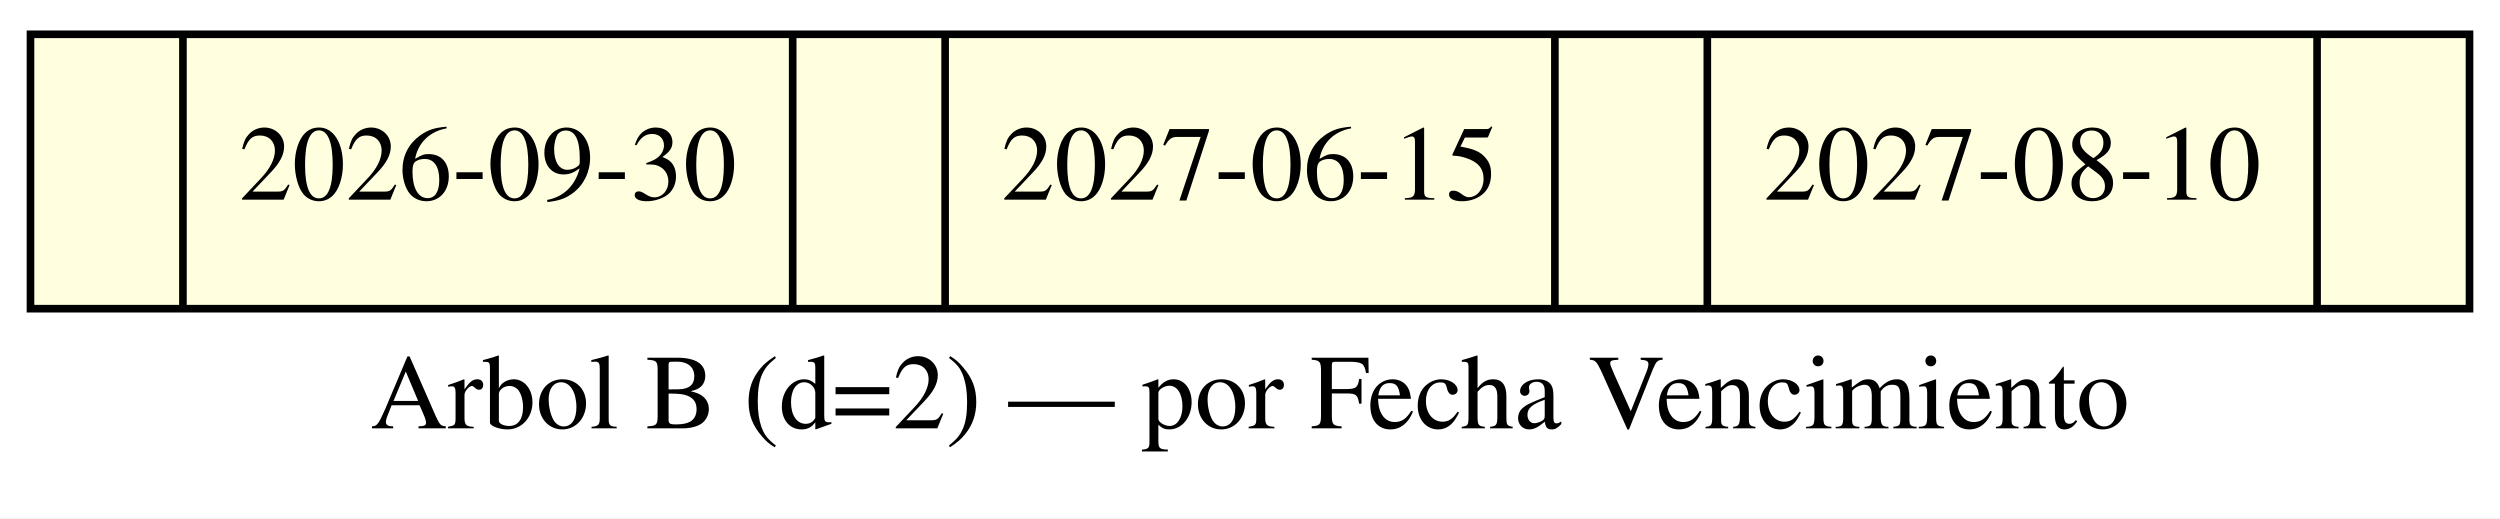
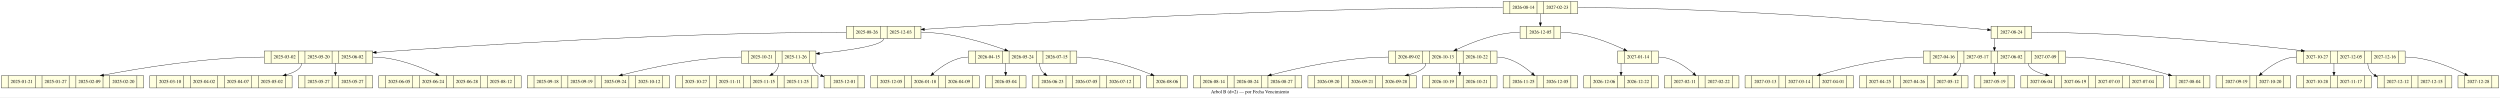
- <svg xmlns="http://www.w3.org/2000/svg" width="328pt" height="68pt" viewBox="0.00 0.00 328.00 68.00">
-   <g id="graph0" class="graph" transform="scale(1 1) rotate(0) translate(4 64)">
-     <polygon fill="white" stroke="transparent" points="-4,4 -4,-64 324,-64 324,4 -4,4" />
-     <text text-anchor="middle" x="160" y="-7.8" font-family="Times,serif" font-size="14.00">Arbol B (d=2) — por Fecha Vencimiento</text>
+ <svg xmlns="http://www.w3.org/2000/svg" width="7378pt" height="287pt" viewBox="0.00 0.00 7378.00 287.00">
+   <g id="graph0" class="graph" transform="scale(1 1) rotate(0) translate(4 283)">
+     <polygon fill="white" stroke="transparent" points="-4,4 -4,-283 7374,-283 7374,4 -4,4" />
+     <text text-anchor="middle" x="3685" y="-7.8" font-family="Times,serif" font-size="14.00">Arbol B (d=2) — por Fecha Vencimiento</text>
    <g id="node1" class="node">
-       <polygon fill="lightyellow" stroke="black" points="0,-23.5 0,-59.5 320,-59.5 320,-23.5 0,-23.5" />
+       <polygon fill="lightyellow" stroke="black" points="4432,-242.5 4432,-278.5 4652,-278.5 4652,-242.5 4432,-242.5" />
+       <text text-anchor="middle" x="4442" y="-256.8" font-family="Times,serif" font-size="14.00"> </text>
+       <polyline fill="none" stroke="black" points="4452,-242.5 4452,-278.5 " />
+       <text text-anchor="middle" x="4492" y="-256.8" font-family="Times,serif" font-size="14.00">2026-08-14</text>
+       <polyline fill="none" stroke="black" points="4532,-242.5 4532,-278.5 " />
+       <text text-anchor="middle" x="4542" y="-256.8" font-family="Times,serif" font-size="14.00"> </text>
+       <polyline fill="none" stroke="black" points="4552,-242.5 4552,-278.5 " />
+       <text text-anchor="middle" x="4592" y="-256.8" font-family="Times,serif" font-size="14.00">2027-02-23</text>
+       <polyline fill="none" stroke="black" points="4632,-242.5 4632,-278.5 " />
+       <text text-anchor="middle" x="4642" y="-256.8" font-family="Times,serif" font-size="14.00"> </text>
+     </g>
+     <g id="node2" class="node">
+       <polygon fill="lightyellow" stroke="black" points="2494,-169.5 2494,-205.5 2714,-205.5 2714,-169.5 2494,-169.5" />
+       <text text-anchor="middle" x="2504" y="-183.8" font-family="Times,serif" font-size="14.00"> </text>
+       <polyline fill="none" stroke="black" points="2514,-169.5 2514,-205.5 " />
+       <text text-anchor="middle" x="2554" y="-183.8" font-family="Times,serif" font-size="14.00">2025-08-26</text>
+       <polyline fill="none" stroke="black" points="2594,-169.5 2594,-205.5 " />
+       <text text-anchor="middle" x="2604" y="-183.8" font-family="Times,serif" font-size="14.00"> </text>
+       <polyline fill="none" stroke="black" points="2614,-169.5 2614,-205.5 " />
+       <text text-anchor="middle" x="2654" y="-183.8" font-family="Times,serif" font-size="14.00">2025-12-03</text>
+       <polyline fill="none" stroke="black" points="2694,-169.5 2694,-205.5 " />
+       <text text-anchor="middle" x="2704" y="-183.8" font-family="Times,serif" font-size="14.00"> </text>
+     </g>
+     <g id="edge1" class="edge">
+       <path fill="none" stroke="black" d="M4431,-260.5C3787.1,-260.5 3016.55,-215.3 2724.31,-196.52" />
+       <polygon fill="black" stroke="black" points="2724.32,-193.02 2714.12,-195.87 2723.87,-200 2724.32,-193.02" />
+     </g>
+     <g id="node17" class="node">
+       <polygon fill="lightyellow" stroke="black" points="4482,-169.5 4482,-205.5 4602,-205.5 4602,-169.5 4482,-169.5" />
+       <text text-anchor="middle" x="4492" y="-183.8" font-family="Times,serif" font-size="14.00"> </text>
+       <polyline fill="none" stroke="black" points="4502,-169.5 4502,-205.5 " />
+       <text text-anchor="middle" x="4542" y="-183.8" font-family="Times,serif" font-size="14.00">2026-12-05</text>
+       <polyline fill="none" stroke="black" points="4582,-169.5 4582,-205.5 " />
+       <text text-anchor="middle" x="4592" y="-183.8" font-family="Times,serif" font-size="14.00"> </text>
+     </g>
+     <g id="edge16" class="edge">
+       <path fill="none" stroke="black" d="M4542,-242C4542,-233.51 4542,-224.26 4542,-215.88" />
+       <polygon fill="black" stroke="black" points="4545.5,-215.85 4542,-205.85 4538.5,-215.85 4545.5,-215.85" />
+     </g>
+     <g id="node26" class="node">
+       <polygon fill="lightyellow" stroke="black" points="5872,-169.5 5872,-205.5 5992,-205.5 5992,-169.5 5872,-169.5" />
+       <text text-anchor="middle" x="5882" y="-183.8" font-family="Times,serif" font-size="14.00"> </text>
+       <polyline fill="none" stroke="black" points="5892,-169.5 5892,-205.5 " />
+       <text text-anchor="middle" x="5932" y="-183.8" font-family="Times,serif" font-size="14.00">2027-08-24</text>
+       <polyline fill="none" stroke="black" points="5972,-169.5 5972,-205.5 " />
+       <text text-anchor="middle" x="5982" y="-183.8" font-family="Times,serif" font-size="14.00"> </text>
+     </g>
+     <g id="edge25" class="edge">
+       <path fill="none" stroke="black" d="M4653,-260.5C5114.83,-260.5 5668.99,-213.12 5861.81,-195.23" />
+       <polygon fill="black" stroke="black" points="5862.18,-198.71 5871.81,-194.3 5861.53,-191.74 5862.18,-198.71" />
+     </g>
+     <g id="node3" class="node">
+       <polygon fill="lightyellow" stroke="black" points="776,-96.5 776,-132.5 1096,-132.5 1096,-96.5 776,-96.5" />
+       <text text-anchor="middle" x="786" y="-110.8" font-family="Times,serif" font-size="14.00"> </text>
+       <polyline fill="none" stroke="black" points="796,-96.5 796,-132.5 " />
+       <text text-anchor="middle" x="836" y="-110.8" font-family="Times,serif" font-size="14.00">2025-03-02</text>
+       <polyline fill="none" stroke="black" points="876,-96.5 876,-132.5 " />
+       <text text-anchor="middle" x="886" y="-110.8" font-family="Times,serif" font-size="14.00"> </text>
+       <polyline fill="none" stroke="black" points="896,-96.5 896,-132.5 " />
+       <text text-anchor="middle" x="936" y="-110.8" font-family="Times,serif" font-size="14.00">2025-05-20</text>
+       <polyline fill="none" stroke="black" points="976,-96.5 976,-132.5 " />
+       <text text-anchor="middle" x="986" y="-110.8" font-family="Times,serif" font-size="14.00"> </text>
+       <polyline fill="none" stroke="black" points="996,-96.5 996,-132.5 " />
+       <text text-anchor="middle" x="1036" y="-110.8" font-family="Times,serif" font-size="14.00">2025-06-02</text>
+       <polyline fill="none" stroke="black" points="1076,-96.5 1076,-132.5 " />
+       <text text-anchor="middle" x="1086" y="-110.8" font-family="Times,serif" font-size="14.00"> </text>
+     </g>
+     <g id="edge2" class="edge">
+       <path fill="none" stroke="black" d="M2493,-187.5C1988.23,-187.5 1392.38,-149.27 1106.2,-128.53" />
+       <polygon fill="black" stroke="black" points="1106.38,-125.03 1096.15,-127.8 1105.87,-132.01 1106.38,-125.03" />
+     </g>
+     <g id="node8" class="node">
+       <polygon fill="lightyellow" stroke="black" points="2184,-96.5 2184,-132.5 2404,-132.5 2404,-96.5 2184,-96.5" />
+       <text text-anchor="middle" x="2194" y="-110.8" font-family="Times,serif" font-size="14.00"> </text>
+       <polyline fill="none" stroke="black" points="2204,-96.5 2204,-132.5 " />
+       <text text-anchor="middle" x="2244" y="-110.8" font-family="Times,serif" font-size="14.00">2025-10-21</text>
+       <polyline fill="none" stroke="black" points="2284,-96.5 2284,-132.5 " />
+       <text text-anchor="middle" x="2294" y="-110.8" font-family="Times,serif" font-size="14.00"> </text>
+       <polyline fill="none" stroke="black" points="2304,-96.5 2304,-132.5 " />
+       <text text-anchor="middle" x="2344" y="-110.8" font-family="Times,serif" font-size="14.00">2025-11-26</text>
+       <polyline fill="none" stroke="black" points="2384,-96.5 2384,-132.5 " />
+       <text text-anchor="middle" x="2394" y="-110.8" font-family="Times,serif" font-size="14.00"> </text>
+     </g>
+     <g id="edge7" class="edge">
+       <path fill="none" stroke="black" d="M2604,-169C2604,-148.88 2501.34,-134.2 2414.17,-125.36" />
+       <polygon fill="black" stroke="black" points="2414.46,-121.88 2404.17,-124.37 2413.77,-128.84 2414.46,-121.88" />
+     </g>
+     <g id="node12" class="node">
+       <polygon fill="lightyellow" stroke="black" points="2854,-96.5 2854,-132.5 3174,-132.5 3174,-96.5 2854,-96.5" />
+       <text text-anchor="middle" x="2864" y="-110.8" font-family="Times,serif" font-size="14.00"> </text>
+       <polyline fill="none" stroke="black" points="2874,-96.5 2874,-132.5 " />
+       <text text-anchor="middle" x="2914" y="-110.8" font-family="Times,serif" font-size="14.00">2026-04-15</text>
+       <polyline fill="none" stroke="black" points="2954,-96.5 2954,-132.5 " />
+       <text text-anchor="middle" x="2964" y="-110.8" font-family="Times,serif" font-size="14.00"> </text>
+       <polyline fill="none" stroke="black" points="2974,-96.5 2974,-132.5 " />
+       <text text-anchor="middle" x="3014" y="-110.8" font-family="Times,serif" font-size="14.00">2026-05-24</text>
+       <polyline fill="none" stroke="black" points="3054,-96.5 3054,-132.5 " />
+       <text text-anchor="middle" x="3064" y="-110.8" font-family="Times,serif" font-size="14.00"> </text>
+       <polyline fill="none" stroke="black" points="3074,-96.5 3074,-132.5 " />
+       <text text-anchor="middle" x="3114" y="-110.8" font-family="Times,serif" font-size="14.00">2026-07-15</text>
+       <polyline fill="none" stroke="black" points="3154,-96.5 3154,-132.5 " />
+       <text text-anchor="middle" x="3164" y="-110.8" font-family="Times,serif" font-size="14.00"> </text>
+     </g>
+     <g id="edge11" class="edge">
+       <path fill="none" stroke="black" d="M2715,-187.5C2803.51,-187.5 2902.77,-157.31 2961.74,-136.03" />
+       <polygon fill="black" stroke="black" points="2963.02,-139.29 2971.2,-132.56 2960.61,-132.71 2963.02,-139.29" />
+     </g>
+     <g id="node4" class="node">
+       <polygon fill="lightyellow" stroke="black" points="0,-23.5 0,-59.5 420,-59.5 420,-23.5 0,-23.5" />
      <text text-anchor="middle" x="10" y="-37.8" font-family="Times,serif" font-size="14.00"> </text>
      <polyline fill="none" stroke="black" points="20,-23.5 20,-59.5 " />
-       <text text-anchor="middle" x="60" y="-37.8" font-family="Times,serif" font-size="14.00">2026-09-30</text>
+       <text text-anchor="middle" x="60" y="-37.8" font-family="Times,serif" font-size="14.00">2025-01-21</text>
      <polyline fill="none" stroke="black" points="100,-23.5 100,-59.5 " />
      <text text-anchor="middle" x="110" y="-37.8" font-family="Times,serif" font-size="14.00"> </text>
      <polyline fill="none" stroke="black" points="120,-23.5 120,-59.5 " />
-       <text text-anchor="middle" x="160" y="-37.8" font-family="Times,serif" font-size="14.00">2027-06-15</text>
+       <text text-anchor="middle" x="160" y="-37.8" font-family="Times,serif" font-size="14.00">2025-01-27</text>
      <polyline fill="none" stroke="black" points="200,-23.5 200,-59.5 " />
      <text text-anchor="middle" x="210" y="-37.8" font-family="Times,serif" font-size="14.00"> </text>
      <polyline fill="none" stroke="black" points="220,-23.5 220,-59.5 " />
-       <text text-anchor="middle" x="260" y="-37.8" font-family="Times,serif" font-size="14.00">2027-08-10</text>
+       <text text-anchor="middle" x="260" y="-37.8" font-family="Times,serif" font-size="14.00">2025-02-09</text>
      <polyline fill="none" stroke="black" points="300,-23.5 300,-59.5 " />
      <text text-anchor="middle" x="310" y="-37.8" font-family="Times,serif" font-size="14.00"> </text>
+       <polyline fill="none" stroke="black" points="320,-23.5 320,-59.5 " />
+       <text text-anchor="middle" x="360" y="-37.8" font-family="Times,serif" font-size="14.00">2025-02-20</text>
+       <polyline fill="none" stroke="black" points="400,-23.5 400,-59.5 " />
+       <text text-anchor="middle" x="410" y="-37.8" font-family="Times,serif" font-size="14.00"> </text>
+     </g>
+     <g id="edge3" class="edge">
+       <path fill="none" stroke="black" d="M775,-114.5C607.02,-114.5 413.19,-82.8 301.78,-61.46" />
+       <polygon fill="black" stroke="black" points="302.41,-58.02 291.92,-59.56 301.08,-64.89 302.41,-58.02" />
+     </g>
+     <g id="node5" class="node">
+       <polygon fill="lightyellow" stroke="black" points="438,-23.5 438,-59.5 858,-59.5 858,-23.5 438,-23.5" />
+       <text text-anchor="middle" x="448" y="-37.8" font-family="Times,serif" font-size="14.00"> </text>
+       <polyline fill="none" stroke="black" points="458,-23.5 458,-59.5 " />
+       <text text-anchor="middle" x="498" y="-37.8" font-family="Times,serif" font-size="14.00">2025-03-10</text>
+       <polyline fill="none" stroke="black" points="538,-23.5 538,-59.5 " />
+       <text text-anchor="middle" x="548" y="-37.8" font-family="Times,serif" font-size="14.00"> </text>
+       <polyline fill="none" stroke="black" points="558,-23.5 558,-59.5 " />
+       <text text-anchor="middle" x="598" y="-37.8" font-family="Times,serif" font-size="14.00">2025-04-02</text>
+       <polyline fill="none" stroke="black" points="638,-23.5 638,-59.5 " />
+       <text text-anchor="middle" x="648" y="-37.8" font-family="Times,serif" font-size="14.00"> </text>
+       <polyline fill="none" stroke="black" points="658,-23.5 658,-59.5 " />
+       <text text-anchor="middle" x="698" y="-37.8" font-family="Times,serif" font-size="14.00">2025-04-07</text>
+       <polyline fill="none" stroke="black" points="738,-23.5 738,-59.5 " />
+       <text text-anchor="middle" x="748" y="-37.8" font-family="Times,serif" font-size="14.00"> </text>
+       <polyline fill="none" stroke="black" points="758,-23.5 758,-59.5 " />
+       <text text-anchor="middle" x="798" y="-37.8" font-family="Times,serif" font-size="14.00">2025-05-02</text>
+       <polyline fill="none" stroke="black" points="838,-23.5 838,-59.5 " />
+       <text text-anchor="middle" x="848" y="-37.8" font-family="Times,serif" font-size="14.00"> </text>
+     </g>
+     <g id="edge4" class="edge">
+       <path fill="none" stroke="black" d="M886,-96C886,-80.85 867.4,-69.98 840.6,-62.2" />
+       <polygon fill="black" stroke="black" points="841.37,-58.78 830.8,-59.57 839.55,-65.54 841.37,-58.78" />
+     </g>
+     <g id="node6" class="node">
+       <polygon fill="lightyellow" stroke="black" points="876,-23.5 876,-59.5 1096,-59.5 1096,-23.5 876,-23.5" />
+       <text text-anchor="middle" x="886" y="-37.8" font-family="Times,serif" font-size="14.00"> </text>
+       <polyline fill="none" stroke="black" points="896,-23.5 896,-59.5 " />
+       <text text-anchor="middle" x="936" y="-37.8" font-family="Times,serif" font-size="14.00">2025-05-27</text>
+       <polyline fill="none" stroke="black" points="976,-23.5 976,-59.5 " />
+       <text text-anchor="middle" x="986" y="-37.8" font-family="Times,serif" font-size="14.00"> </text>
+       <polyline fill="none" stroke="black" points="996,-23.5 996,-59.5 " />
+       <text text-anchor="middle" x="1036" y="-37.8" font-family="Times,serif" font-size="14.00">2025-05-27</text>
+       <polyline fill="none" stroke="black" points="1076,-23.5 1076,-59.5 " />
+       <text text-anchor="middle" x="1086" y="-37.8" font-family="Times,serif" font-size="14.00"> </text>
+     </g>
+     <g id="edge5" class="edge">
+       <path fill="none" stroke="black" d="M986,-96C986,-87.51 986,-78.26 986,-69.88" />
+       <polygon fill="black" stroke="black" points="989.5,-69.85 986,-59.85 982.5,-69.85 989.5,-69.85" />
+     </g>
+     <g id="node7" class="node">
+       <polygon fill="lightyellow" stroke="black" points="1114,-23.5 1114,-59.5 1534,-59.5 1534,-23.5 1114,-23.5" />
+       <text text-anchor="middle" x="1124" y="-37.8" font-family="Times,serif" font-size="14.00"> </text>
+       <polyline fill="none" stroke="black" points="1134,-23.5 1134,-59.5 " />
+       <text text-anchor="middle" x="1174" y="-37.8" font-family="Times,serif" font-size="14.00">2025-06-05</text>
+       <polyline fill="none" stroke="black" points="1214,-23.5 1214,-59.5 " />
+       <text text-anchor="middle" x="1224" y="-37.8" font-family="Times,serif" font-size="14.00"> </text>
+       <polyline fill="none" stroke="black" points="1234,-23.5 1234,-59.5 " />
+       <text text-anchor="middle" x="1274" y="-37.8" font-family="Times,serif" font-size="14.00">2025-06-24</text>
+       <polyline fill="none" stroke="black" points="1314,-23.5 1314,-59.5 " />
+       <text text-anchor="middle" x="1324" y="-37.8" font-family="Times,serif" font-size="14.00"> </text>
+       <polyline fill="none" stroke="black" points="1334,-23.5 1334,-59.5 " />
+       <text text-anchor="middle" x="1374" y="-37.8" font-family="Times,serif" font-size="14.00">2025-06-28</text>
+       <polyline fill="none" stroke="black" points="1414,-23.5 1414,-59.5 " />
+       <text text-anchor="middle" x="1424" y="-37.8" font-family="Times,serif" font-size="14.00"> </text>
+       <polyline fill="none" stroke="black" points="1434,-23.5 1434,-59.5 " />
+       <text text-anchor="middle" x="1474" y="-37.8" font-family="Times,serif" font-size="14.00">2025-08-12</text>
+       <polyline fill="none" stroke="black" points="1514,-23.5 1514,-59.5 " />
+       <text text-anchor="middle" x="1524" y="-37.8" font-family="Times,serif" font-size="14.00"> </text>
+     </g>
+     <g id="edge6" class="edge">
+       <path fill="none" stroke="black" d="M1097,-114.5C1164.55,-114.5 1238.33,-85.17 1282.88,-63.95" />
+       <polygon fill="black" stroke="black" points="1284.47,-67.08 1291.93,-59.56 1281.41,-60.78 1284.47,-67.08" />
+     </g>
+     <g id="node9" class="node">
+       <polygon fill="lightyellow" stroke="black" points="1552,-23.5 1552,-59.5 1972,-59.5 1972,-23.5 1552,-23.5" />
+       <text text-anchor="middle" x="1562" y="-37.8" font-family="Times,serif" font-size="14.00"> </text>
+       <polyline fill="none" stroke="black" points="1572,-23.5 1572,-59.5 " />
+       <text text-anchor="middle" x="1612" y="-37.8" font-family="Times,serif" font-size="14.00">2025-09-18</text>
+       <polyline fill="none" stroke="black" points="1652,-23.5 1652,-59.5 " />
+       <text text-anchor="middle" x="1662" y="-37.8" font-family="Times,serif" font-size="14.00"> </text>
+       <polyline fill="none" stroke="black" points="1672,-23.5 1672,-59.5 " />
+       <text text-anchor="middle" x="1712" y="-37.8" font-family="Times,serif" font-size="14.00">2025-09-19</text>
+       <polyline fill="none" stroke="black" points="1752,-23.5 1752,-59.5 " />
+       <text text-anchor="middle" x="1762" y="-37.8" font-family="Times,serif" font-size="14.00"> </text>
+       <polyline fill="none" stroke="black" points="1772,-23.5 1772,-59.5 " />
+       <text text-anchor="middle" x="1812" y="-37.8" font-family="Times,serif" font-size="14.00">2025-09-24</text>
+       <polyline fill="none" stroke="black" points="1852,-23.5 1852,-59.5 " />
+       <text text-anchor="middle" x="1862" y="-37.8" font-family="Times,serif" font-size="14.00"> </text>
+       <polyline fill="none" stroke="black" points="1872,-23.5 1872,-59.5 " />
+       <text text-anchor="middle" x="1912" y="-37.8" font-family="Times,serif" font-size="14.00">2025-10-12</text>
+       <polyline fill="none" stroke="black" points="1952,-23.5 1952,-59.5 " />
+       <text text-anchor="middle" x="1962" y="-37.8" font-family="Times,serif" font-size="14.00"> </text>
+     </g>
+     <g id="edge8" class="edge">
+       <path fill="none" stroke="black" d="M2183,-114.5C2058.3,-114.5 1915.77,-83.43 1832.64,-62.11" />
+       <polygon fill="black" stroke="black" points="1833.36,-58.68 1822.8,-59.56 1831.6,-65.46 1833.36,-58.68" />
+     </g>
+     <g id="node10" class="node">
+       <polygon fill="lightyellow" stroke="black" points="1990,-23.5 1990,-59.5 2410,-59.5 2410,-23.5 1990,-23.5" />
+       <text text-anchor="middle" x="2000" y="-37.8" font-family="Times,serif" font-size="14.00"> </text>
+       <polyline fill="none" stroke="black" points="2010,-23.5 2010,-59.5 " />
+       <text text-anchor="middle" x="2050" y="-37.8" font-family="Times,serif" font-size="14.00">2025-10-27</text>
+       <polyline fill="none" stroke="black" points="2090,-23.5 2090,-59.5 " />
+       <text text-anchor="middle" x="2100" y="-37.8" font-family="Times,serif" font-size="14.00"> </text>
+       <polyline fill="none" stroke="black" points="2110,-23.5 2110,-59.5 " />
+       <text text-anchor="middle" x="2150" y="-37.8" font-family="Times,serif" font-size="14.00">2025-11-11</text>
+       <polyline fill="none" stroke="black" points="2190,-23.5 2190,-59.5 " />
+       <text text-anchor="middle" x="2200" y="-37.8" font-family="Times,serif" font-size="14.00"> </text>
+       <polyline fill="none" stroke="black" points="2210,-23.5 2210,-59.5 " />
+       <text text-anchor="middle" x="2250" y="-37.8" font-family="Times,serif" font-size="14.00">2025-11-15</text>
+       <polyline fill="none" stroke="black" points="2290,-23.5 2290,-59.5 " />
+       <text text-anchor="middle" x="2300" y="-37.8" font-family="Times,serif" font-size="14.00"> </text>
+       <polyline fill="none" stroke="black" points="2310,-23.5 2310,-59.5 " />
+       <text text-anchor="middle" x="2350" y="-37.8" font-family="Times,serif" font-size="14.00">2025-11-25</text>
+       <polyline fill="none" stroke="black" points="2390,-23.5 2390,-59.5 " />
+       <text text-anchor="middle" x="2400" y="-37.8" font-family="Times,serif" font-size="14.00"> </text>
+     </g>
+     <g id="edge9" class="edge">
+       <path fill="none" stroke="black" d="M2294,-96C2294,-82.61 2286.7,-72.53 2276.18,-64.95" />
+       <polygon fill="black" stroke="black" points="2277.91,-61.91 2267.57,-59.63 2274.23,-67.86 2277.91,-61.91" />
+     </g>
+     <g id="node11" class="node">
+       <polygon fill="lightyellow" stroke="black" points="2428,-23.5 2428,-59.5 2548,-59.5 2548,-23.5 2428,-23.5" />
+       <text text-anchor="middle" x="2438" y="-37.8" font-family="Times,serif" font-size="14.00"> </text>
+       <polyline fill="none" stroke="black" points="2448,-23.5 2448,-59.5 " />
+       <text text-anchor="middle" x="2488" y="-37.8" font-family="Times,serif" font-size="14.00">2025-12-01</text>
+       <polyline fill="none" stroke="black" points="2528,-23.5 2528,-59.5 " />
+       <text text-anchor="middle" x="2538" y="-37.8" font-family="Times,serif" font-size="14.00"> </text>
+     </g>
+     <g id="edge10" class="edge">
+       <path fill="none" stroke="black" d="M2394,-96C2394,-79.83 2404.64,-68.48 2418.76,-60.55" />
+       <polygon fill="black" stroke="black" points="2420.51,-63.59 2427.94,-56.03 2417.42,-57.3 2420.51,-63.59" />
+     </g>
+     <g id="node13" class="node">
+       <polygon fill="lightyellow" stroke="black" points="2566,-23.5 2566,-59.5 2886,-59.5 2886,-23.5 2566,-23.5" />
+       <text text-anchor="middle" x="2576" y="-37.8" font-family="Times,serif" font-size="14.00"> </text>
+       <polyline fill="none" stroke="black" points="2586,-23.5 2586,-59.5 " />
+       <text text-anchor="middle" x="2626" y="-37.8" font-family="Times,serif" font-size="14.00">2025-12-05</text>
+       <polyline fill="none" stroke="black" points="2666,-23.5 2666,-59.5 " />
+       <text text-anchor="middle" x="2676" y="-37.8" font-family="Times,serif" font-size="14.00"> </text>
+       <polyline fill="none" stroke="black" points="2686,-23.5 2686,-59.5 " />
+       <text text-anchor="middle" x="2726" y="-37.8" font-family="Times,serif" font-size="14.00">2026-01-18</text>
+       <polyline fill="none" stroke="black" points="2766,-23.5 2766,-59.5 " />
+       <text text-anchor="middle" x="2776" y="-37.8" font-family="Times,serif" font-size="14.00"> </text>
+       <polyline fill="none" stroke="black" points="2786,-23.5 2786,-59.5 " />
+       <text text-anchor="middle" x="2826" y="-37.8" font-family="Times,serif" font-size="14.00">2026-04-09</text>
+       <polyline fill="none" stroke="black" points="2866,-23.5 2866,-59.5 " />
+       <text text-anchor="middle" x="2876" y="-37.8" font-family="Times,serif" font-size="14.00"> </text>
+     </g>
+     <g id="edge12" class="edge">
+       <path fill="none" stroke="black" d="M2853,-114.5C2813.15,-114.5 2774.34,-87.34 2750.33,-66.38" />
+       <polygon fill="black" stroke="black" points="2752.54,-63.67 2742.78,-59.56 2747.85,-68.86 2752.54,-63.67" />
+     </g>
+     <g id="node14" class="node">
+       <polygon fill="lightyellow" stroke="black" points="2904,-23.5 2904,-59.5 3024,-59.5 3024,-23.5 2904,-23.5" />
+       <text text-anchor="middle" x="2914" y="-37.8" font-family="Times,serif" font-size="14.00"> </text>
+       <polyline fill="none" stroke="black" points="2924,-23.5 2924,-59.5 " />
+       <text text-anchor="middle" x="2964" y="-37.8" font-family="Times,serif" font-size="14.00">2026-05-04</text>
+       <polyline fill="none" stroke="black" points="3004,-23.5 3004,-59.5 " />
+       <text text-anchor="middle" x="3014" y="-37.8" font-family="Times,serif" font-size="14.00"> </text>
+     </g>
+     <g id="edge13" class="edge">
+       <path fill="none" stroke="black" d="M2964,-96C2964,-87.51 2964,-78.26 2964,-69.88" />
+       <polygon fill="black" stroke="black" points="2967.5,-69.85 2964,-59.85 2960.5,-69.85 2967.5,-69.85" />
+     </g>
+     <g id="node15" class="node">
+       <polygon fill="lightyellow" stroke="black" points="3042,-23.5 3042,-59.5 3362,-59.5 3362,-23.5 3042,-23.5" />
+       <text text-anchor="middle" x="3052" y="-37.8" font-family="Times,serif" font-size="14.00"> </text>
+       <polyline fill="none" stroke="black" points="3062,-23.5 3062,-59.5 " />
+       <text text-anchor="middle" x="3102" y="-37.8" font-family="Times,serif" font-size="14.00">2026-06-23</text>
+       <polyline fill="none" stroke="black" points="3142,-23.5 3142,-59.5 " />
+       <text text-anchor="middle" x="3152" y="-37.8" font-family="Times,serif" font-size="14.00"> </text>
+       <polyline fill="none" stroke="black" points="3162,-23.5 3162,-59.5 " />
+       <text text-anchor="middle" x="3202" y="-37.8" font-family="Times,serif" font-size="14.00">2026-07-05</text>
+       <polyline fill="none" stroke="black" points="3242,-23.5 3242,-59.5 " />
+       <text text-anchor="middle" x="3252" y="-37.8" font-family="Times,serif" font-size="14.00"> </text>
+       <polyline fill="none" stroke="black" points="3262,-23.5 3262,-59.5 " />
+       <text text-anchor="middle" x="3302" y="-37.8" font-family="Times,serif" font-size="14.00">2026-07-12</text>
+       <polyline fill="none" stroke="black" points="3342,-23.5 3342,-59.5 " />
+       <text text-anchor="middle" x="3352" y="-37.8" font-family="Times,serif" font-size="14.00"> </text>
+     </g>
+     <g id="edge14" class="edge">
+       <path fill="none" stroke="black" d="M3064,-96C3064,-83.08 3069.32,-73.17 3077.88,-65.59" />
+       <polygon fill="black" stroke="black" points="3080.18,-68.25 3086.17,-59.51 3076.04,-62.6 3080.18,-68.25" />
+     </g>
+     <g id="node16" class="node">
+       <polygon fill="lightyellow" stroke="black" points="3380,-23.5 3380,-59.5 3500,-59.5 3500,-23.5 3380,-23.5" />
+       <text text-anchor="middle" x="3390" y="-37.8" font-family="Times,serif" font-size="14.00"> </text>
+       <polyline fill="none" stroke="black" points="3400,-23.5 3400,-59.5 " />
+       <text text-anchor="middle" x="3440" y="-37.8" font-family="Times,serif" font-size="14.00">2026-08-06</text>
+       <polyline fill="none" stroke="black" points="3480,-23.5 3480,-59.5 " />
+       <text text-anchor="middle" x="3490" y="-37.8" font-family="Times,serif" font-size="14.00"> </text>
+     </g>
+     <g id="edge15" class="edge">
+       <path fill="none" stroke="black" d="M3175,-114.5C3253.54,-114.5 3340.74,-84.68 3392.93,-63.42" />
+       <polygon fill="black" stroke="black" points="3394.36,-66.62 3402.26,-59.56 3391.68,-60.15 3394.36,-66.62" />
+     </g>
+     <g id="node18" class="node">
+       <polygon fill="lightyellow" stroke="black" points="4094,-96.5 4094,-132.5 4414,-132.5 4414,-96.5 4094,-96.5" />
+       <text text-anchor="middle" x="4104" y="-110.8" font-family="Times,serif" font-size="14.00"> </text>
+       <polyline fill="none" stroke="black" points="4114,-96.5 4114,-132.5 " />
+       <text text-anchor="middle" x="4154" y="-110.8" font-family="Times,serif" font-size="14.00">2026-09-02</text>
+       <polyline fill="none" stroke="black" points="4194,-96.5 4194,-132.5 " />
+       <text text-anchor="middle" x="4204" y="-110.8" font-family="Times,serif" font-size="14.00"> </text>
+       <polyline fill="none" stroke="black" points="4214,-96.5 4214,-132.5 " />
+       <text text-anchor="middle" x="4254" y="-110.8" font-family="Times,serif" font-size="14.00">2026-10-13</text>
+       <polyline fill="none" stroke="black" points="4294,-96.5 4294,-132.5 " />
+       <text text-anchor="middle" x="4304" y="-110.8" font-family="Times,serif" font-size="14.00"> </text>
+       <polyline fill="none" stroke="black" points="4314,-96.5 4314,-132.5 " />
+       <text text-anchor="middle" x="4354" y="-110.8" font-family="Times,serif" font-size="14.00">2026-10-22</text>
+       <polyline fill="none" stroke="black" points="4394,-96.5 4394,-132.5 " />
+       <text text-anchor="middle" x="4404" y="-110.8" font-family="Times,serif" font-size="14.00"> </text>
+     </g>
+     <g id="edge17" class="edge">
+       <path fill="none" stroke="black" d="M4481,-187.5C4413.45,-187.5 4339.67,-158.17 4295.12,-136.95" />
+       <polygon fill="black" stroke="black" points="4296.59,-133.78 4286.07,-132.56 4293.53,-140.08 4296.59,-133.78" />
+     </g>
+     <g id="node23" class="node">
+       <polygon fill="lightyellow" stroke="black" points="4770,-96.5 4770,-132.5 4890,-132.5 4890,-96.5 4770,-96.5" />
+       <text text-anchor="middle" x="4780" y="-110.8" font-family="Times,serif" font-size="14.00"> </text>
+       <polyline fill="none" stroke="black" points="4790,-96.5 4790,-132.5 " />
+       <text text-anchor="middle" x="4830" y="-110.8" font-family="Times,serif" font-size="14.00">2027-01-14</text>
+       <polyline fill="none" stroke="black" points="4870,-96.5 4870,-132.5 " />
+       <text text-anchor="middle" x="4880" y="-110.8" font-family="Times,serif" font-size="14.00"> </text>
+     </g>
+     <g id="edge22" class="edge">
+       <path fill="none" stroke="black" d="M4603,-187.5C4670.55,-187.5 4744.33,-158.17 4788.88,-136.95" />
+       <polygon fill="black" stroke="black" points="4790.47,-140.08 4797.93,-132.56 4787.41,-133.78 4790.47,-140.08" />
+     </g>
+     <g id="node19" class="node">
+       <polygon fill="lightyellow" stroke="black" points="3518,-23.5 3518,-59.5 3838,-59.5 3838,-23.5 3518,-23.5" />
+       <text text-anchor="middle" x="3528" y="-37.8" font-family="Times,serif" font-size="14.00"> </text>
+       <polyline fill="none" stroke="black" points="3538,-23.5 3538,-59.5 " />
+       <text text-anchor="middle" x="3578" y="-37.8" font-family="Times,serif" font-size="14.00">2026-08-14</text>
+       <polyline fill="none" stroke="black" points="3618,-23.5 3618,-59.5 " />
+       <text text-anchor="middle" x="3628" y="-37.8" font-family="Times,serif" font-size="14.00"> </text>
+       <polyline fill="none" stroke="black" points="3638,-23.5 3638,-59.5 " />
+       <text text-anchor="middle" x="3678" y="-37.8" font-family="Times,serif" font-size="14.00">2026-08-24</text>
+       <polyline fill="none" stroke="black" points="3718,-23.5 3718,-59.5 " />
+       <text text-anchor="middle" x="3728" y="-37.8" font-family="Times,serif" font-size="14.00"> </text>
+       <polyline fill="none" stroke="black" points="3738,-23.5 3738,-59.5 " />
+       <text text-anchor="middle" x="3778" y="-37.8" font-family="Times,serif" font-size="14.00">2026-08-27</text>
+       <polyline fill="none" stroke="black" points="3818,-23.5 3818,-59.5 " />
+       <text text-anchor="middle" x="3828" y="-37.8" font-family="Times,serif" font-size="14.00"> </text>
+     </g>
+     <g id="edge18" class="edge">
+       <path fill="none" stroke="black" d="M4093,-114.5C3970.03,-114.5 3829.54,-83.43 3747.61,-62.11" />
+       <polygon fill="black" stroke="black" points="3748.48,-58.72 3737.92,-59.56 3746.7,-65.49 3748.48,-58.72" />
+     </g>
+     <g id="node20" class="node">
+       <polygon fill="lightyellow" stroke="black" points="3856,-23.5 3856,-59.5 4176,-59.5 4176,-23.5 3856,-23.5" />
+       <text text-anchor="middle" x="3866" y="-37.8" font-family="Times,serif" font-size="14.00"> </text>
+       <polyline fill="none" stroke="black" points="3876,-23.5 3876,-59.5 " />
+       <text text-anchor="middle" x="3916" y="-37.8" font-family="Times,serif" font-size="14.00">2026-09-20</text>
+       <polyline fill="none" stroke="black" points="3956,-23.5 3956,-59.5 " />
+       <text text-anchor="middle" x="3966" y="-37.8" font-family="Times,serif" font-size="14.00"> </text>
+       <polyline fill="none" stroke="black" points="3976,-23.5 3976,-59.5 " />
+       <text text-anchor="middle" x="4016" y="-37.8" font-family="Times,serif" font-size="14.00">2026-09-21</text>
+       <polyline fill="none" stroke="black" points="4056,-23.5 4056,-59.5 " />
+       <text text-anchor="middle" x="4066" y="-37.8" font-family="Times,serif" font-size="14.00"> </text>
+       <polyline fill="none" stroke="black" points="4076,-23.5 4076,-59.5 " />
+       <text text-anchor="middle" x="4116" y="-37.8" font-family="Times,serif" font-size="14.00">2026-09-28</text>
+       <polyline fill="none" stroke="black" points="4156,-23.5 4156,-59.5 " />
+       <text text-anchor="middle" x="4166" y="-37.8" font-family="Times,serif" font-size="14.00"> </text>
+     </g>
+     <g id="edge19" class="edge">
+       <path fill="none" stroke="black" d="M4204,-96C4204,-81.03 4181.68,-70.03 4152.43,-62.03" />
+       <polygon fill="black" stroke="black" points="4153.26,-58.63 4142.7,-59.54 4151.52,-65.42 4153.26,-58.63" />
+     </g>
+     <g id="node21" class="node">
+       <polygon fill="lightyellow" stroke="black" points="4194,-23.5 4194,-59.5 4414,-59.5 4414,-23.5 4194,-23.5" />
+       <text text-anchor="middle" x="4204" y="-37.8" font-family="Times,serif" font-size="14.00"> </text>
+       <polyline fill="none" stroke="black" points="4214,-23.5 4214,-59.5 " />
+       <text text-anchor="middle" x="4254" y="-37.8" font-family="Times,serif" font-size="14.00">2026-10-19</text>
+       <polyline fill="none" stroke="black" points="4294,-23.5 4294,-59.5 " />
+       <text text-anchor="middle" x="4304" y="-37.8" font-family="Times,serif" font-size="14.00"> </text>
+       <polyline fill="none" stroke="black" points="4314,-23.5 4314,-59.5 " />
+       <text text-anchor="middle" x="4354" y="-37.8" font-family="Times,serif" font-size="14.00">2026-10-21</text>
+       <polyline fill="none" stroke="black" points="4394,-23.5 4394,-59.5 " />
+       <text text-anchor="middle" x="4404" y="-37.8" font-family="Times,serif" font-size="14.00"> </text>
+     </g>
+     <g id="edge20" class="edge">
+       <path fill="none" stroke="black" d="M4304,-96C4304,-87.51 4304,-78.26 4304,-69.88" />
+       <polygon fill="black" stroke="black" points="4307.5,-69.85 4304,-59.85 4300.5,-69.85 4307.5,-69.85" />
+     </g>
+     <g id="node22" class="node">
+       <polygon fill="lightyellow" stroke="black" points="4432,-23.5 4432,-59.5 4652,-59.5 4652,-23.5 4432,-23.5" />
+       <text text-anchor="middle" x="4442" y="-37.8" font-family="Times,serif" font-size="14.00"> </text>
+       <polyline fill="none" stroke="black" points="4452,-23.5 4452,-59.5 " />
+       <text text-anchor="middle" x="4492" y="-37.8" font-family="Times,serif" font-size="14.00">2026-11-25</text>
+       <polyline fill="none" stroke="black" points="4532,-23.5 4532,-59.5 " />
+       <text text-anchor="middle" x="4542" y="-37.8" font-family="Times,serif" font-size="14.00"> </text>
+       <polyline fill="none" stroke="black" points="4552,-23.5 4552,-59.5 " />
+       <text text-anchor="middle" x="4592" y="-37.8" font-family="Times,serif" font-size="14.00">2026-12-05</text>
+       <polyline fill="none" stroke="black" points="4632,-23.5 4632,-59.5 " />
+       <text text-anchor="middle" x="4642" y="-37.8" font-family="Times,serif" font-size="14.00"> </text>
+     </g>
+     <g id="edge21" class="edge">
+       <path fill="none" stroke="black" d="M4415,-114.5C4454.85,-114.5 4493.66,-87.34 4517.67,-66.38" />
+       <polygon fill="black" stroke="black" points="4520.15,-68.86 4525.22,-59.56 4515.46,-63.67 4520.15,-68.86" />
+     </g>
+     <g id="node24" class="node">
+       <polygon fill="lightyellow" stroke="black" points="4670,-23.5 4670,-59.5 4890,-59.5 4890,-23.5 4670,-23.5" />
+       <text text-anchor="middle" x="4680" y="-37.8" font-family="Times,serif" font-size="14.00"> </text>
+       <polyline fill="none" stroke="black" points="4690,-23.5 4690,-59.5 " />
+       <text text-anchor="middle" x="4730" y="-37.8" font-family="Times,serif" font-size="14.00">2026-12-06</text>
+       <polyline fill="none" stroke="black" points="4770,-23.5 4770,-59.5 " />
+       <text text-anchor="middle" x="4780" y="-37.8" font-family="Times,serif" font-size="14.00"> </text>
+       <polyline fill="none" stroke="black" points="4790,-23.5 4790,-59.5 " />
+       <text text-anchor="middle" x="4830" y="-37.8" font-family="Times,serif" font-size="14.00">2026-12-22</text>
+       <polyline fill="none" stroke="black" points="4870,-23.5 4870,-59.5 " />
+       <text text-anchor="middle" x="4880" y="-37.8" font-family="Times,serif" font-size="14.00"> </text>
+     </g>
+     <g id="edge23" class="edge">
+       <path fill="none" stroke="black" d="M4780,-96C4780,-87.51 4780,-78.26 4780,-69.88" />
+       <polygon fill="black" stroke="black" points="4783.5,-69.85 4780,-59.85 4776.5,-69.85 4783.5,-69.85" />
+     </g>
+     <g id="node25" class="node">
+       <polygon fill="lightyellow" stroke="black" points="4908,-23.5 4908,-59.5 5128,-59.5 5128,-23.5 4908,-23.5" />
+       <text text-anchor="middle" x="4918" y="-37.8" font-family="Times,serif" font-size="14.00"> </text>
+       <polyline fill="none" stroke="black" points="4928,-23.5 4928,-59.5 " />
+       <text text-anchor="middle" x="4968" y="-37.8" font-family="Times,serif" font-size="14.00">2027-02-11</text>
+       <polyline fill="none" stroke="black" points="5008,-23.5 5008,-59.5 " />
+       <text text-anchor="middle" x="5018" y="-37.8" font-family="Times,serif" font-size="14.00"> </text>
+       <polyline fill="none" stroke="black" points="5028,-23.5 5028,-59.5 " />
+       <text text-anchor="middle" x="5068" y="-37.8" font-family="Times,serif" font-size="14.00">2027-02-22</text>
+       <polyline fill="none" stroke="black" points="5108,-23.5 5108,-59.5 " />
+       <text text-anchor="middle" x="5118" y="-37.8" font-family="Times,serif" font-size="14.00"> </text>
+     </g>
+     <g id="edge24" class="edge">
+       <path fill="none" stroke="black" d="M4891,-114.5C4930.85,-114.5 4969.66,-87.34 4993.67,-66.38" />
+       <polygon fill="black" stroke="black" points="4996.15,-68.86 5001.22,-59.56 4991.46,-63.67 4996.15,-68.86" />
+     </g>
+     <g id="node27" class="node">
+       <polygon fill="lightyellow" stroke="black" points="5672,-96.5 5672,-132.5 6092,-132.5 6092,-96.5 5672,-96.5" />
+       <text text-anchor="middle" x="5682" y="-110.8" font-family="Times,serif" font-size="14.00"> </text>
+       <polyline fill="none" stroke="black" points="5692,-96.5 5692,-132.5 " />
+       <text text-anchor="middle" x="5732" y="-110.8" font-family="Times,serif" font-size="14.00">2027-04-16</text>
+       <polyline fill="none" stroke="black" points="5772,-96.5 5772,-132.5 " />
+       <text text-anchor="middle" x="5782" y="-110.8" font-family="Times,serif" font-size="14.00"> </text>
+       <polyline fill="none" stroke="black" points="5792,-96.5 5792,-132.5 " />
+       <text text-anchor="middle" x="5832" y="-110.8" font-family="Times,serif" font-size="14.00">2027-05-17</text>
+       <polyline fill="none" stroke="black" points="5872,-96.5 5872,-132.5 " />
+       <text text-anchor="middle" x="5882" y="-110.8" font-family="Times,serif" font-size="14.00"> </text>
+       <polyline fill="none" stroke="black" points="5892,-96.5 5892,-132.5 " />
+       <text text-anchor="middle" x="5932" y="-110.8" font-family="Times,serif" font-size="14.00">2027-06-02</text>
+       <polyline fill="none" stroke="black" points="5972,-96.5 5972,-132.5 " />
+       <text text-anchor="middle" x="5982" y="-110.8" font-family="Times,serif" font-size="14.00"> </text>
+       <polyline fill="none" stroke="black" points="5992,-96.5 5992,-132.5 " />
+       <text text-anchor="middle" x="6032" y="-110.8" font-family="Times,serif" font-size="14.00">2027-07-09</text>
+       <polyline fill="none" stroke="black" points="6072,-96.5 6072,-132.5 " />
+       <text text-anchor="middle" x="6082" y="-110.8" font-family="Times,serif" font-size="14.00"> </text>
+     </g>
+     <g id="edge26" class="edge">
+       <path fill="none" stroke="black" d="M5882,-169C5882,-160.51 5882,-151.26 5882,-142.88" />
+       <polygon fill="black" stroke="black" points="5885.5,-142.85 5882,-132.85 5878.5,-142.85 5885.5,-142.85" />
+     </g>
+     <g id="node33" class="node">
+       <polygon fill="lightyellow" stroke="black" points="6774,-96.5 6774,-132.5 7094,-132.5 7094,-96.5 6774,-96.5" />
+       <text text-anchor="middle" x="6784" y="-110.8" font-family="Times,serif" font-size="14.00"> </text>
+       <polyline fill="none" stroke="black" points="6794,-96.5 6794,-132.5 " />
+       <text text-anchor="middle" x="6834" y="-110.8" font-family="Times,serif" font-size="14.00">2027-10-27</text>
+       <polyline fill="none" stroke="black" points="6874,-96.5 6874,-132.5 " />
+       <text text-anchor="middle" x="6884" y="-110.8" font-family="Times,serif" font-size="14.00"> </text>
+       <polyline fill="none" stroke="black" points="6894,-96.5 6894,-132.5 " />
+       <text text-anchor="middle" x="6934" y="-110.8" font-family="Times,serif" font-size="14.00">2027-12-05</text>
+       <polyline fill="none" stroke="black" points="6974,-96.5 6974,-132.5 " />
+       <text text-anchor="middle" x="6984" y="-110.8" font-family="Times,serif" font-size="14.00"> </text>
+       <polyline fill="none" stroke="black" points="6994,-96.5 6994,-132.5 " />
+       <text text-anchor="middle" x="7034" y="-110.8" font-family="Times,serif" font-size="14.00">2027-12-16</text>
+       <polyline fill="none" stroke="black" points="7074,-96.5 7074,-132.5 " />
+       <text text-anchor="middle" x="7084" y="-110.8" font-family="Times,serif" font-size="14.00"> </text>
+     </g>
+     <g id="edge32" class="edge">
+       <path fill="none" stroke="black" d="M5993,-187.5C6274.75,-187.5 6602.57,-155.01 6787.45,-133.68" />
+       <polygon fill="black" stroke="black" points="6787.97,-137.15 6797.5,-132.52 6787.17,-130.19 6787.97,-137.15" />
+     </g>
+     <g id="node28" class="node">
+       <polygon fill="lightyellow" stroke="black" points="5146,-23.5 5146,-59.5 5466,-59.5 5466,-23.5 5146,-23.5" />
+       <text text-anchor="middle" x="5156" y="-37.8" font-family="Times,serif" font-size="14.00"> </text>
+       <polyline fill="none" stroke="black" points="5166,-23.5 5166,-59.5 " />
+       <text text-anchor="middle" x="5206" y="-37.8" font-family="Times,serif" font-size="14.00">2027-03-13</text>
+       <polyline fill="none" stroke="black" points="5246,-23.5 5246,-59.5 " />
+       <text text-anchor="middle" x="5256" y="-37.8" font-family="Times,serif" font-size="14.00"> </text>
+       <polyline fill="none" stroke="black" points="5266,-23.5 5266,-59.5 " />
+       <text text-anchor="middle" x="5306" y="-37.8" font-family="Times,serif" font-size="14.00">2027-03-14</text>
+       <polyline fill="none" stroke="black" points="5346,-23.5 5346,-59.5 " />
+       <text text-anchor="middle" x="5356" y="-37.8" font-family="Times,serif" font-size="14.00"> </text>
+       <polyline fill="none" stroke="black" points="5366,-23.5 5366,-59.5 " />
+       <text text-anchor="middle" x="5406" y="-37.8" font-family="Times,serif" font-size="14.00">2027-04-01</text>
+       <polyline fill="none" stroke="black" points="5446,-23.5 5446,-59.5 " />
+       <text text-anchor="middle" x="5456" y="-37.8" font-family="Times,serif" font-size="14.00"> </text>
+     </g>
+     <g id="edge27" class="edge">
+       <path fill="none" stroke="black" d="M5671,-114.5C5563.05,-114.5 5440.47,-83.81 5368.38,-62.5" />
+       <polygon fill="black" stroke="black" points="5369.14,-59.08 5358.55,-59.56 5367.13,-65.78 5369.14,-59.08" />
+     </g>
+     <g id="node29" class="node">
+       <polygon fill="lightyellow" stroke="black" points="5484,-23.5 5484,-59.5 5804,-59.5 5804,-23.5 5484,-23.5" />
+       <text text-anchor="middle" x="5494" y="-37.8" font-family="Times,serif" font-size="14.00"> </text>
+       <polyline fill="none" stroke="black" points="5504,-23.5 5504,-59.5 " />
+       <text text-anchor="middle" x="5544" y="-37.8" font-family="Times,serif" font-size="14.00">2027-04-25</text>
+       <polyline fill="none" stroke="black" points="5584,-23.5 5584,-59.5 " />
+       <text text-anchor="middle" x="5594" y="-37.8" font-family="Times,serif" font-size="14.00"> </text>
+       <polyline fill="none" stroke="black" points="5604,-23.5 5604,-59.5 " />
+       <text text-anchor="middle" x="5644" y="-37.8" font-family="Times,serif" font-size="14.00">2027-04-26</text>
+       <polyline fill="none" stroke="black" points="5684,-23.5 5684,-59.5 " />
+       <text text-anchor="middle" x="5694" y="-37.8" font-family="Times,serif" font-size="14.00"> </text>
+       <polyline fill="none" stroke="black" points="5704,-23.5 5704,-59.5 " />
+       <text text-anchor="middle" x="5744" y="-37.8" font-family="Times,serif" font-size="14.00">2027-05-12</text>
+       <polyline fill="none" stroke="black" points="5784,-23.5 5784,-59.5 " />
+       <text text-anchor="middle" x="5794" y="-37.8" font-family="Times,serif" font-size="14.00"> </text>
+     </g>
+     <g id="edge28" class="edge">
+       <path fill="none" stroke="black" d="M5782,-96C5782,-83.08 5776.68,-73.17 5768.12,-65.59" />
+       <polygon fill="black" stroke="black" points="5769.96,-62.6 5759.83,-59.51 5765.82,-68.25 5769.96,-62.6" />
+     </g>
+     <g id="node30" class="node">
+       <polygon fill="lightyellow" stroke="black" points="5822,-23.5 5822,-59.5 5942,-59.5 5942,-23.5 5822,-23.5" />
+       <text text-anchor="middle" x="5832" y="-37.8" font-family="Times,serif" font-size="14.00"> </text>
+       <polyline fill="none" stroke="black" points="5842,-23.5 5842,-59.5 " />
+       <text text-anchor="middle" x="5882" y="-37.8" font-family="Times,serif" font-size="14.00">2027-05-19</text>
+       <polyline fill="none" stroke="black" points="5922,-23.5 5922,-59.5 " />
+       <text text-anchor="middle" x="5932" y="-37.8" font-family="Times,serif" font-size="14.00"> </text>
+     </g>
+     <g id="edge29" class="edge">
+       <path fill="none" stroke="black" d="M5882,-96C5882,-87.51 5882,-78.26 5882,-69.88" />
+       <polygon fill="black" stroke="black" points="5885.5,-69.85 5882,-59.85 5878.5,-69.85 5885.5,-69.85" />
+     </g>
+     <g id="node31" class="node">
+       <polygon fill="lightyellow" stroke="black" points="5960,-23.5 5960,-59.5 6380,-59.5 6380,-23.5 5960,-23.5" />
+       <text text-anchor="middle" x="5970" y="-37.8" font-family="Times,serif" font-size="14.00"> </text>
+       <polyline fill="none" stroke="black" points="5980,-23.5 5980,-59.5 " />
+       <text text-anchor="middle" x="6020" y="-37.8" font-family="Times,serif" font-size="14.00">2027-06-04</text>
+       <polyline fill="none" stroke="black" points="6060,-23.5 6060,-59.5 " />
+       <text text-anchor="middle" x="6070" y="-37.8" font-family="Times,serif" font-size="14.00"> </text>
+       <polyline fill="none" stroke="black" points="6080,-23.5 6080,-59.5 " />
+       <text text-anchor="middle" x="6120" y="-37.8" font-family="Times,serif" font-size="14.00">2027-06-19</text>
+       <polyline fill="none" stroke="black" points="6160,-23.5 6160,-59.5 " />
+       <text text-anchor="middle" x="6170" y="-37.8" font-family="Times,serif" font-size="14.00"> </text>
+       <polyline fill="none" stroke="black" points="6180,-23.5 6180,-59.5 " />
+       <text text-anchor="middle" x="6220" y="-37.8" font-family="Times,serif" font-size="14.00">2027-07-03</text>
+       <polyline fill="none" stroke="black" points="6260,-23.5 6260,-59.5 " />
+       <text text-anchor="middle" x="6270" y="-37.8" font-family="Times,serif" font-size="14.00"> </text>
+       <polyline fill="none" stroke="black" points="6280,-23.5 6280,-59.5 " />
+       <text text-anchor="middle" x="6320" y="-37.8" font-family="Times,serif" font-size="14.00">2027-07-04</text>
+       <polyline fill="none" stroke="black" points="6360,-23.5 6360,-59.5 " />
+       <text text-anchor="middle" x="6370" y="-37.8" font-family="Times,serif" font-size="14.00"> </text>
+     </g>
+     <g id="edge30" class="edge">
+       <path fill="none" stroke="black" d="M5982,-96C5982,-81.03 6004.32,-70.03 6033.57,-62.03" />
+       <polygon fill="black" stroke="black" points="6034.48,-65.42 6043.3,-59.54 6032.74,-58.63 6034.48,-65.42" />
+     </g>
+     <g id="node32" class="node">
+       <polygon fill="lightyellow" stroke="black" points="6398,-23.5 6398,-59.5 6518,-59.5 6518,-23.5 6398,-23.5" />
+       <text text-anchor="middle" x="6408" y="-37.8" font-family="Times,serif" font-size="14.00"> </text>
+       <polyline fill="none" stroke="black" points="6418,-23.5 6418,-59.5 " />
+       <text text-anchor="middle" x="6458" y="-37.8" font-family="Times,serif" font-size="14.00">2027-08-04</text>
+       <polyline fill="none" stroke="black" points="6498,-23.5 6498,-59.5 " />
+       <text text-anchor="middle" x="6508" y="-37.8" font-family="Times,serif" font-size="14.00"> </text>
+     </g>
+     <g id="edge31" class="edge">
+       <path fill="none" stroke="black" d="M6093,-114.5C6200.95,-114.5 6323.53,-83.81 6395.62,-62.5" />
+       <polygon fill="black" stroke="black" points="6396.87,-65.78 6405.45,-59.56 6394.86,-59.08 6396.87,-65.78" />
+     </g>
+     <g id="node34" class="node">
+       <polygon fill="lightyellow" stroke="black" points="6536,-23.5 6536,-59.5 6756,-59.5 6756,-23.5 6536,-23.5" />
+       <text text-anchor="middle" x="6546" y="-37.8" font-family="Times,serif" font-size="14.00"> </text>
+       <polyline fill="none" stroke="black" points="6556,-23.5 6556,-59.5 " />
+       <text text-anchor="middle" x="6596" y="-37.8" font-family="Times,serif" font-size="14.00">2027-09-19</text>
+       <polyline fill="none" stroke="black" points="6636,-23.5 6636,-59.5 " />
+       <text text-anchor="middle" x="6646" y="-37.8" font-family="Times,serif" font-size="14.00"> </text>
+       <polyline fill="none" stroke="black" points="6656,-23.5 6656,-59.5 " />
+       <text text-anchor="middle" x="6696" y="-37.8" font-family="Times,serif" font-size="14.00">2027-10-20</text>
+       <polyline fill="none" stroke="black" points="6736,-23.5 6736,-59.5 " />
+       <text text-anchor="middle" x="6746" y="-37.8" font-family="Times,serif" font-size="14.00"> </text>
+     </g>
+     <g id="edge33" class="edge">
+       <path fill="none" stroke="black" d="M6773,-114.5C6733.15,-114.5 6694.34,-87.34 6670.33,-66.38" />
+       <polygon fill="black" stroke="black" points="6672.54,-63.67 6662.78,-59.56 6667.85,-68.86 6672.54,-63.67" />
+     </g>
+     <g id="node35" class="node">
+       <polygon fill="lightyellow" stroke="black" points="6774,-23.5 6774,-59.5 6994,-59.5 6994,-23.5 6774,-23.5" />
+       <text text-anchor="middle" x="6784" y="-37.8" font-family="Times,serif" font-size="14.00"> </text>
+       <polyline fill="none" stroke="black" points="6794,-23.5 6794,-59.5 " />
+       <text text-anchor="middle" x="6834" y="-37.8" font-family="Times,serif" font-size="14.00">2027-10-28</text>
+       <polyline fill="none" stroke="black" points="6874,-23.5 6874,-59.5 " />
+       <text text-anchor="middle" x="6884" y="-37.8" font-family="Times,serif" font-size="14.00"> </text>
+       <polyline fill="none" stroke="black" points="6894,-23.5 6894,-59.5 " />
+       <text text-anchor="middle" x="6934" y="-37.8" font-family="Times,serif" font-size="14.00">2027-11-17</text>
+       <polyline fill="none" stroke="black" points="6974,-23.5 6974,-59.5 " />
+       <text text-anchor="middle" x="6984" y="-37.8" font-family="Times,serif" font-size="14.00"> </text>
+     </g>
+     <g id="edge34" class="edge">
+       <path fill="none" stroke="black" d="M6884,-96C6884,-87.51 6884,-78.26 6884,-69.88" />
+       <polygon fill="black" stroke="black" points="6887.5,-69.85 6884,-59.85 6880.5,-69.85 6887.5,-69.85" />
+     </g>
+     <g id="node36" class="node">
+       <polygon fill="lightyellow" stroke="black" points="7012,-23.5 7012,-59.5 7232,-59.5 7232,-23.5 7012,-23.5" />
+       <text text-anchor="middle" x="7022" y="-37.8" font-family="Times,serif" font-size="14.00"> </text>
+       <polyline fill="none" stroke="black" points="7032,-23.5 7032,-59.5 " />
+       <text text-anchor="middle" x="7072" y="-37.8" font-family="Times,serif" font-size="14.00">2027-12-12</text>
+       <polyline fill="none" stroke="black" points="7112,-23.5 7112,-59.5 " />
+       <text text-anchor="middle" x="7122" y="-37.8" font-family="Times,serif" font-size="14.00"> </text>
+       <polyline fill="none" stroke="black" points="7132,-23.5 7132,-59.5 " />
+       <text text-anchor="middle" x="7172" y="-37.8" font-family="Times,serif" font-size="14.00">2027-12-15</text>
+       <polyline fill="none" stroke="black" points="7212,-23.5 7212,-59.5 " />
+       <text text-anchor="middle" x="7222" y="-37.8" font-family="Times,serif" font-size="14.00"> </text>
+     </g>
+     <g id="edge35" class="edge">
+       <path fill="none" stroke="black" d="M6984,-96C6984,-80.55 6991.61,-69.41 7003.26,-61.4" />
+       <polygon fill="black" stroke="black" points="7005.05,-64.4 7011.93,-56.34 7001.53,-58.36 7005.05,-64.4" />
+     </g>
+     <g id="node37" class="node">
+       <polygon fill="lightyellow" stroke="black" points="7250,-23.5 7250,-59.5 7370,-59.5 7370,-23.5 7250,-23.5" />
+       <text text-anchor="middle" x="7260" y="-37.8" font-family="Times,serif" font-size="14.00"> </text>
+       <polyline fill="none" stroke="black" points="7270,-23.5 7270,-59.5 " />
+       <text text-anchor="middle" x="7310" y="-37.8" font-family="Times,serif" font-size="14.00">2027-12-28</text>
+       <polyline fill="none" stroke="black" points="7350,-23.5 7350,-59.5 " />
+       <text text-anchor="middle" x="7360" y="-37.8" font-family="Times,serif" font-size="14.00"> </text>
+     </g>
+     <g id="edge36" class="edge">
+       <path fill="none" stroke="black" d="M7095,-114.5C7159.04,-114.5 7228.52,-85.42 7270.66,-64.22" />
+       <polygon fill="black" stroke="black" points="7272.44,-67.24 7279.74,-59.56 7269.24,-61.01 7272.44,-67.24" />
    </g>
  </g>
</svg>
